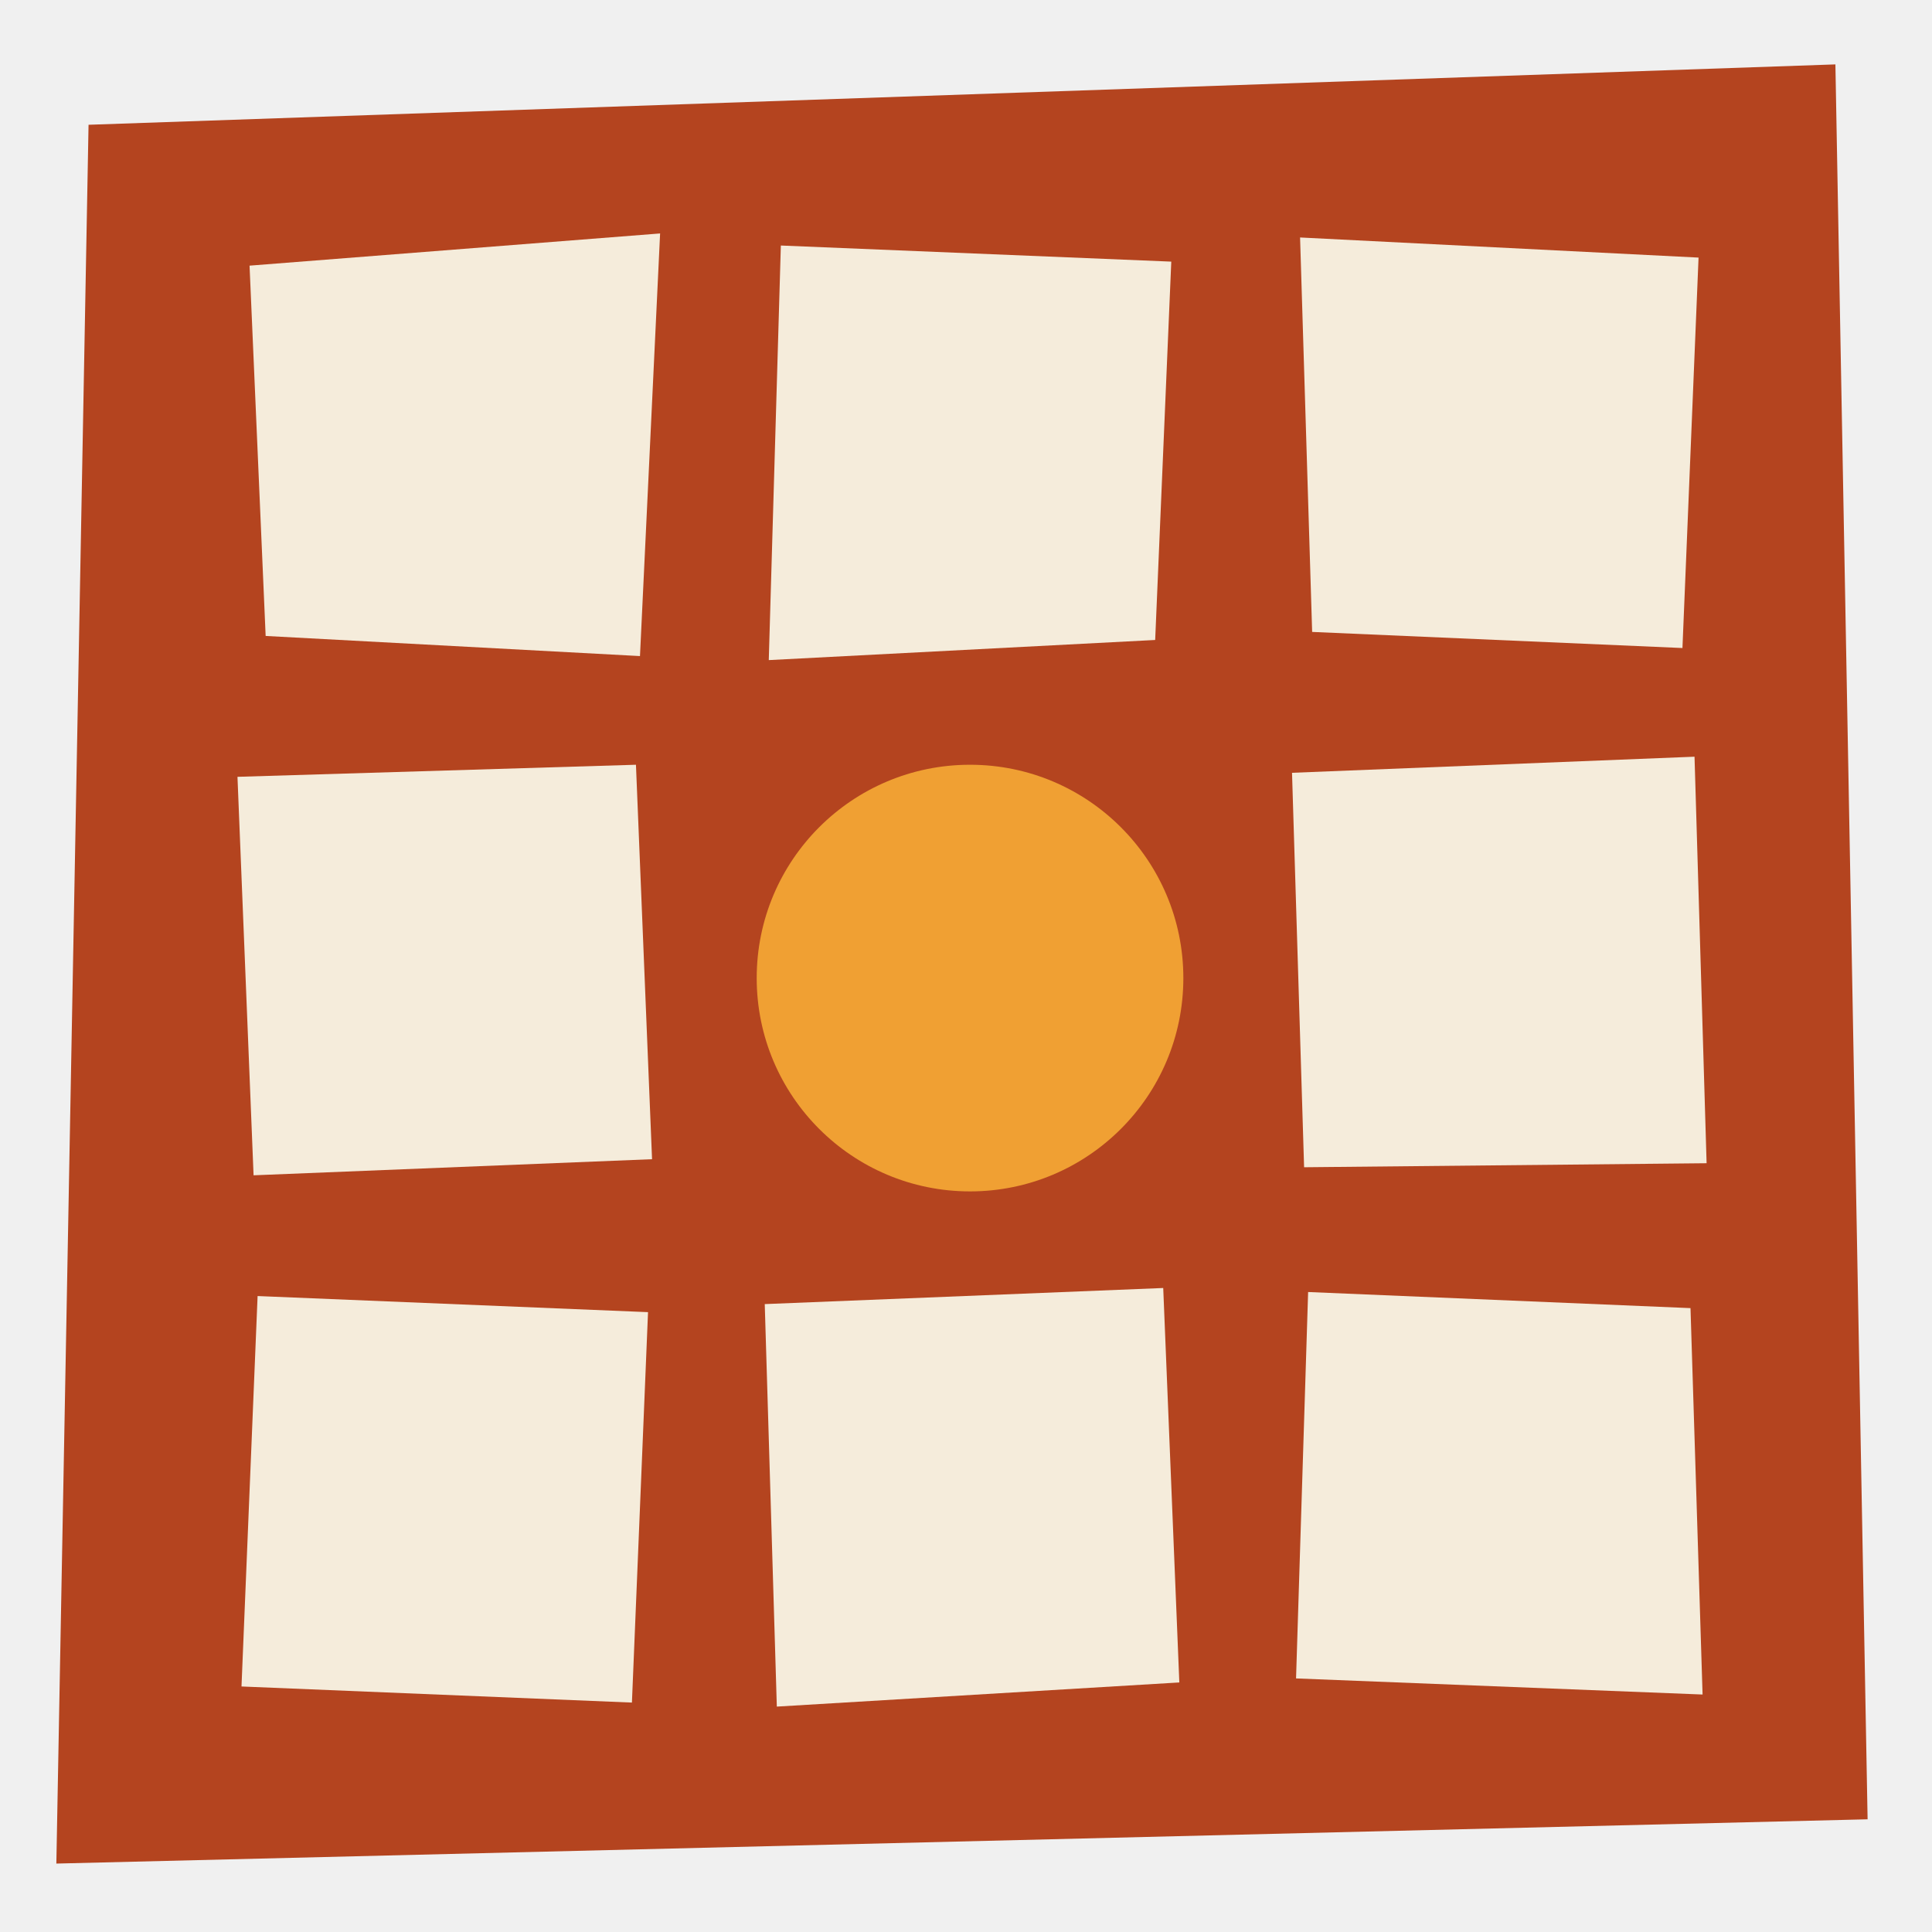
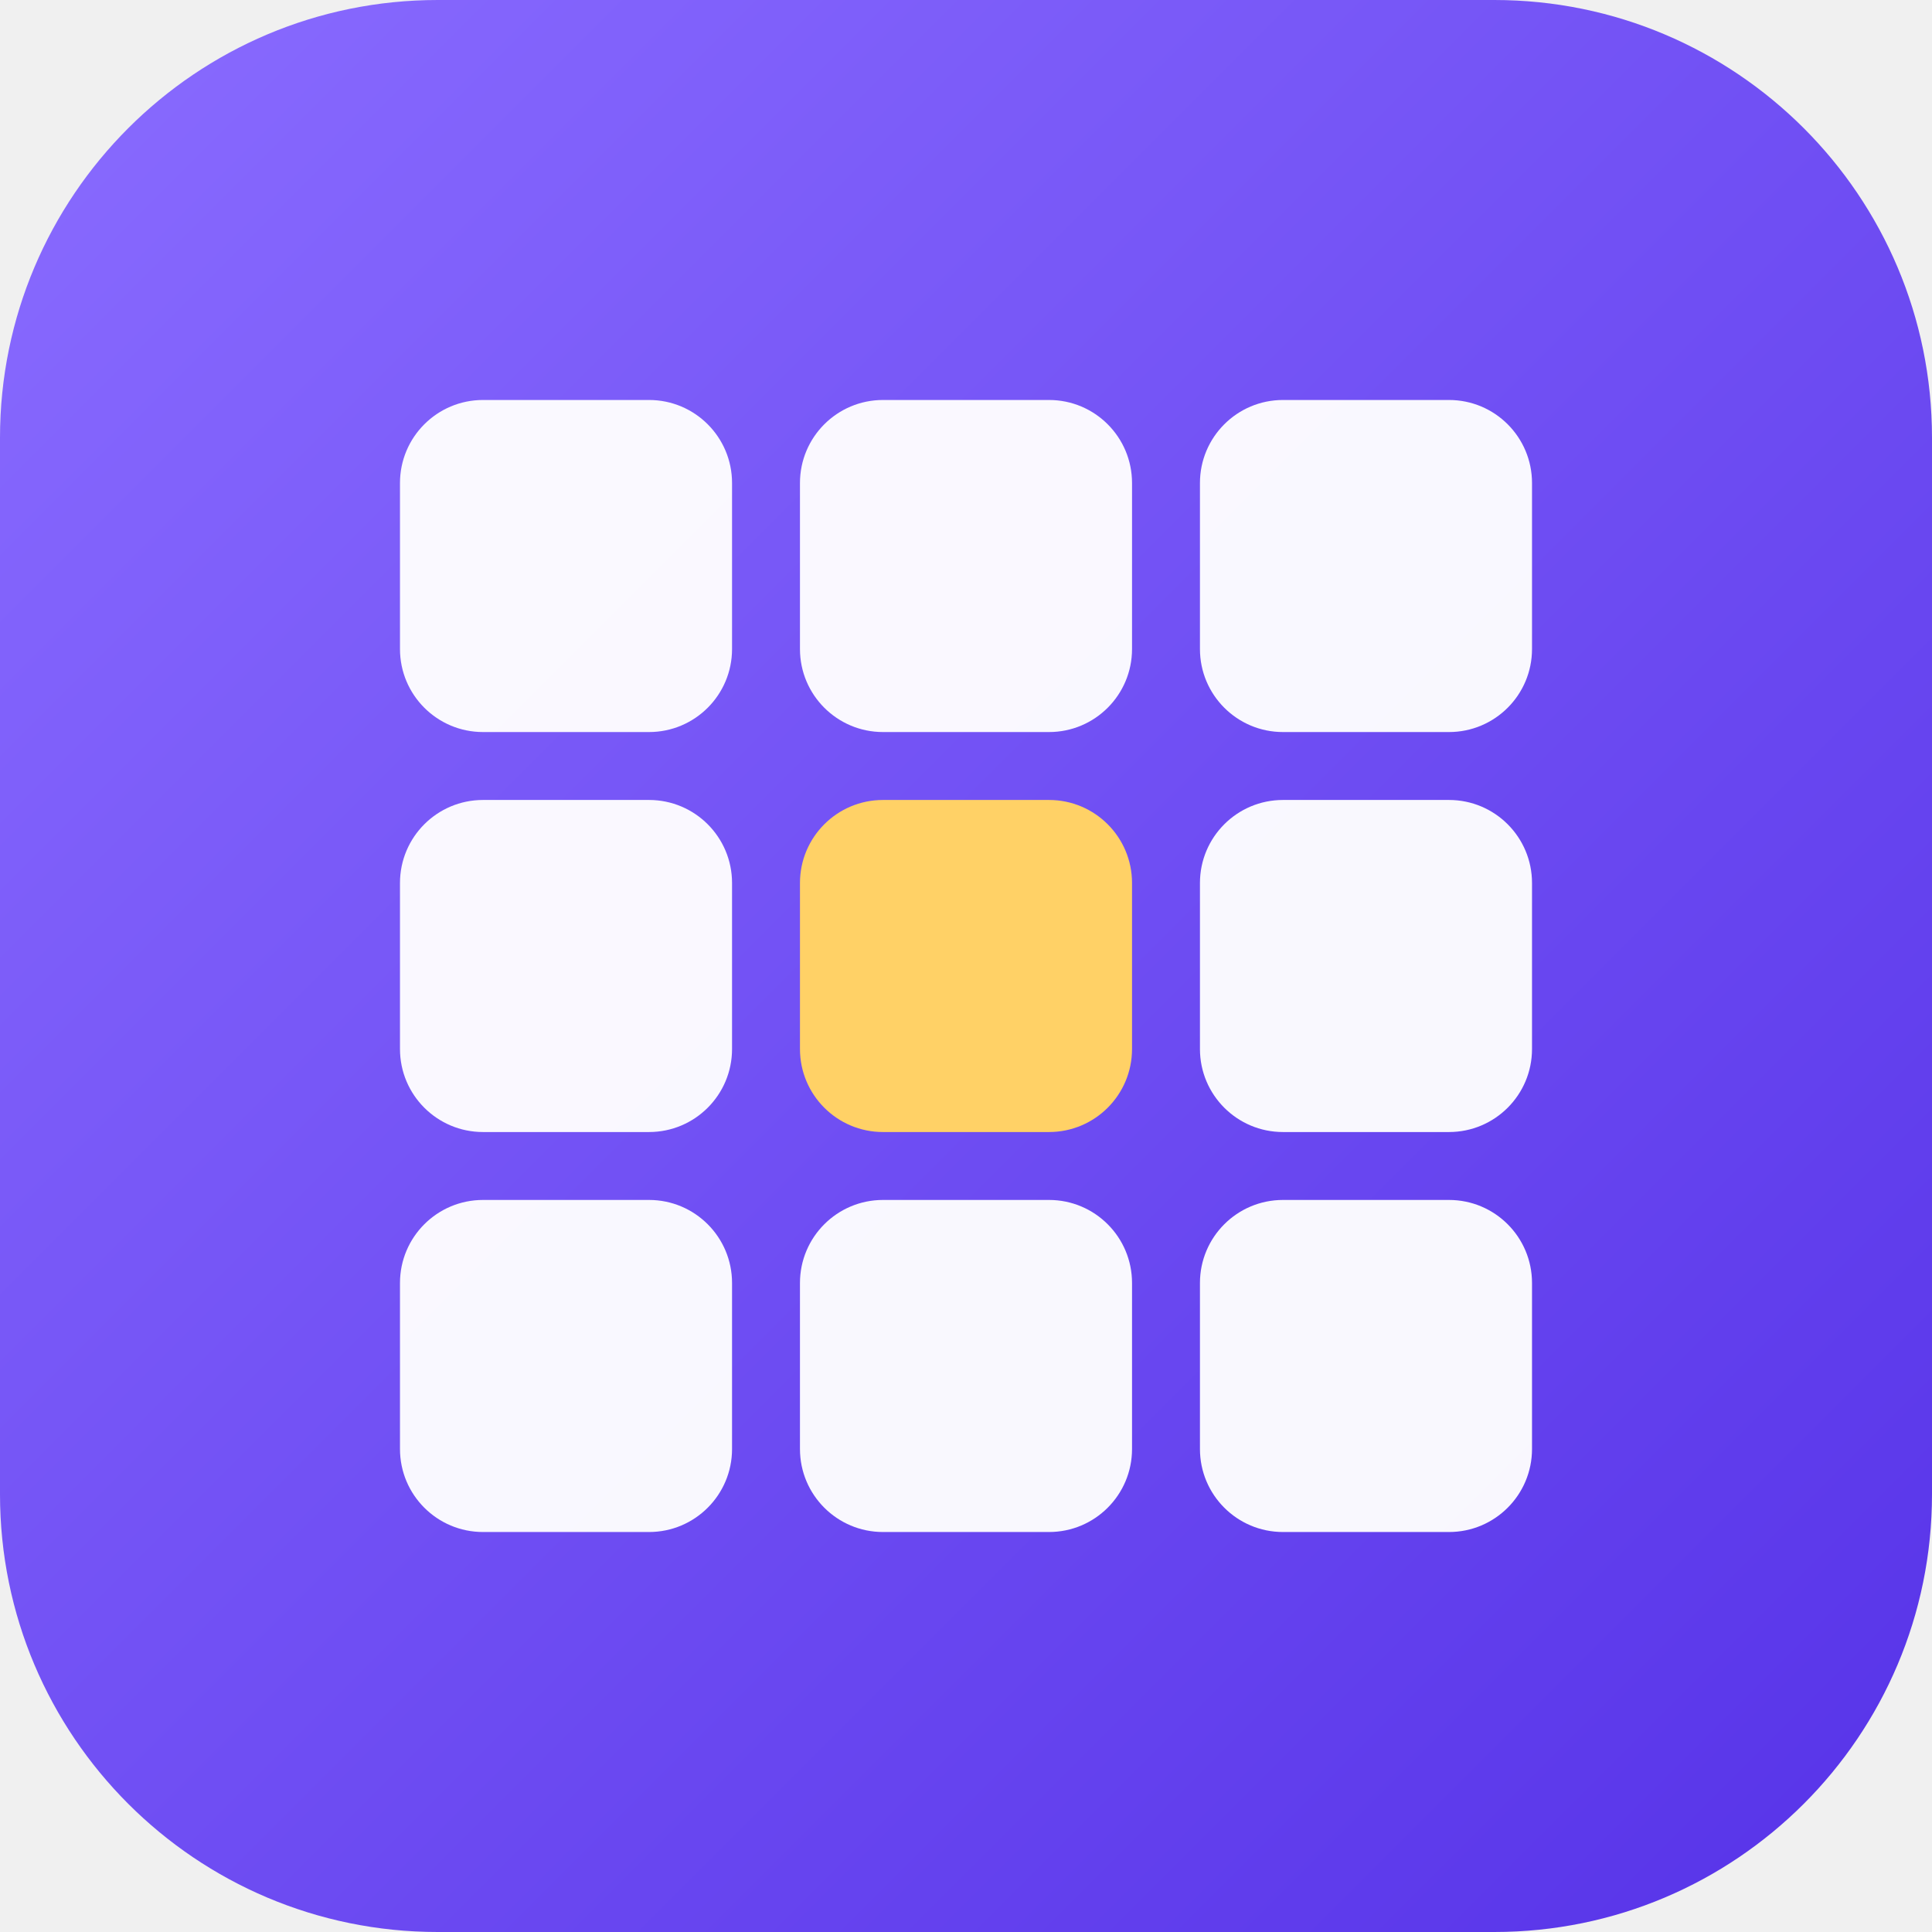
- <svg xmlns="http://www.w3.org/2000/svg" viewBox="0 0 48 48">
-   <g transform="translate(0 0) scale(1)">
-     <path d="M2.2 3.1 L45.6 1.6 L46.4 45.2 L1.4 46.3 Z" fill="#b4441f" />
-     <path d="M6.2 6.6 L16.4 5.8 L15.9 16.3 L6.6 15.8 Z" fill="#f5ecdb" />
-     <path d="M19.4 6.1 L29.1 6.5 L28.7 15.9 L19.1 16.4 Z" fill="#f5ecdb" />
-     <path d="M32.3 5.9 L42.2 6.4 L41.8 16.1 L32.6 15.7 Z" fill="#f5ecdb" />
-     <path d="M5.9 19.3 L15.8 19.0 L16.2 28.8 L6.3 29.2 Z" fill="#f5ecdb" />
-     <path d="M32.1 19.2 L42.1 18.8 L42.4 28.9 L32.4 29.0 Z" fill="#f5ecdb" />
-     <path d="M6.4 32.2 L16.1 32.6 L15.7 42.3 L6.0 41.9 Z" fill="#f5ecdb" />
-     <path d="M19.0 32.4 L28.9 32.0 L29.3 41.8 L19.3 42.4 Z" fill="#f5ecdb" />
-     <path d="M32.5 32.1 L42.0 32.5 L42.3 42.1 L32.2 41.7 Z" fill="#f5ecdb" />
-     <circle cx="24.1" cy="24.3" r="5.3" fill="#f0a033" />
-   </g>
+ <svg xmlns="http://www.w3.org/2000/svg" viewBox="0 0 1024 1024" width="1024" height="1024">
+   <defs>
+     <linearGradient id="g" x1="0" y1="0" x2="1" y2="1">
+       <stop offset="0" stop-color="#8A6CFF" />
+       <stop offset="1" stop-color="#5632E8" />
+     </linearGradient>
+   </defs>
+   <rect width="1024" height="1024" rx="232" fill="url(#g)" />
+   <rect x="212.0" y="212.0" width="176.0" height="176.0" rx="44.0" fill="#FFFFFF" opacity="0.96" />
+   <rect x="424.0" y="212.0" width="176.0" height="176.0" rx="44.0" fill="#FFFFFF" opacity="0.96" />
+   <rect x="636.0" y="212.0" width="176.0" height="176.0" rx="44.0" fill="#FFFFFF" opacity="0.96" />
+   <rect x="212.0" y="424.0" width="176.0" height="176.0" rx="44.0" fill="#FFFFFF" opacity="0.96" />
+   <rect x="424.0" y="424.0" width="176.0" height="176.0" rx="44.0" fill="#FFD166" opacity="1" />
+   <rect x="636.0" y="424.0" width="176.0" height="176.0" rx="44.0" fill="#FFFFFF" opacity="0.96" />
+   <rect x="212.0" y="636.0" width="176.0" height="176.0" rx="44.0" fill="#FFFFFF" opacity="0.96" />
+   <rect x="424.0" y="636.0" width="176.0" height="176.0" rx="44.0" fill="#FFFFFF" opacity="0.96" />
+   <rect x="636.0" y="636.0" width="176.0" height="176.0" rx="44.0" fill="#FFFFFF" opacity="0.96" />
</svg>
